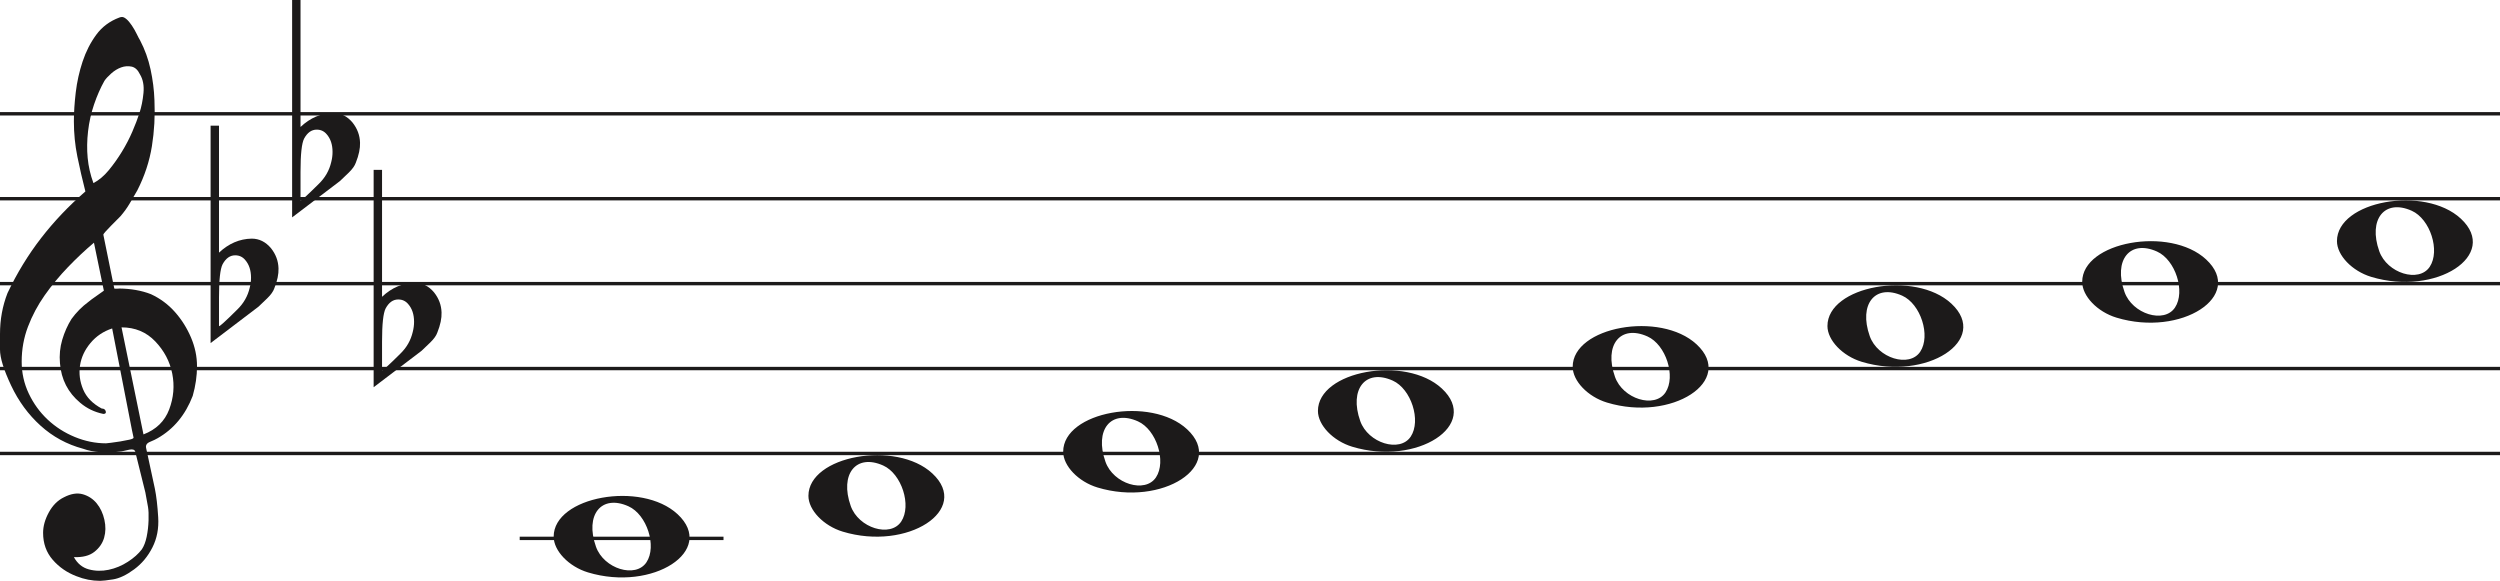
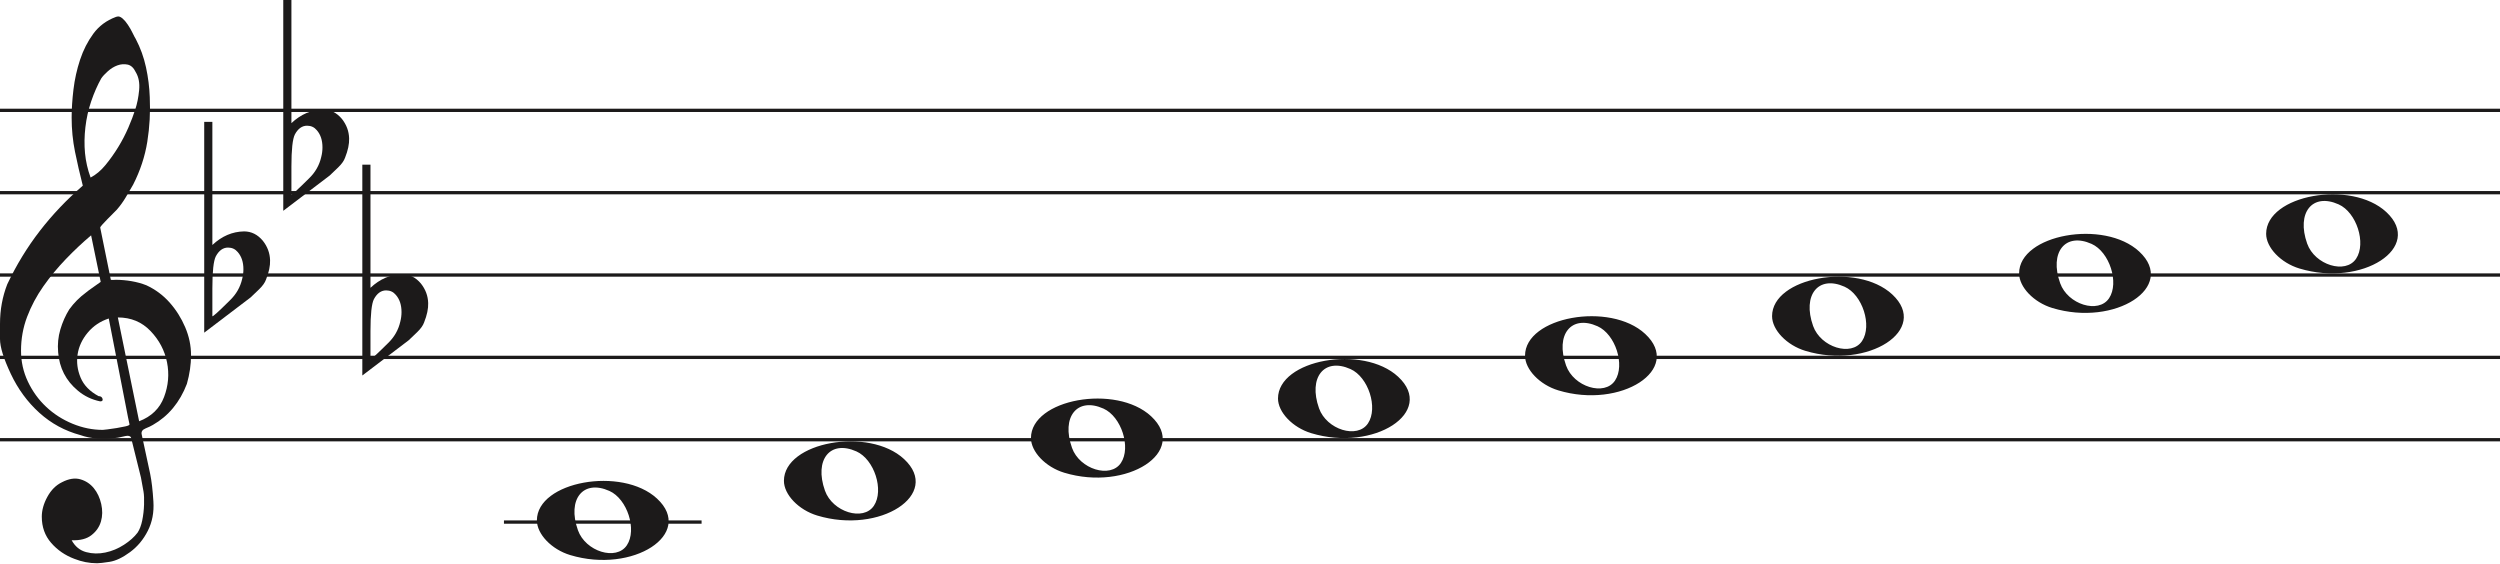
- <svg xmlns="http://www.w3.org/2000/svg" width="736" height="171" viewBox="0 0 736 171" fill="none">
-   <line y1="33.5" x2="736" y2="33.5" stroke="#1C1A1A" />
-   <line y1="58.5" x2="736" y2="58.5" stroke="#1C1A1A" />
-   <line y1="83.5" x2="736" y2="83.5" stroke="#1C1A1A" />
-   <line y1="108.5" x2="736" y2="108.5" stroke="#1C1A1A" />
-   <line y1="133.5" x2="736" y2="133.5" stroke="#1C1A1A" />
+ <svg xmlns="http://www.w3.org/2000/svg" width="759" height="171" viewBox="0 0 759 171" fill="none">
+   <line y1="33.5" x2="759" y2="33.5" stroke="#1C1A1A" />
+   <line y1="58.5" x2="759" y2="58.5" stroke="#1C1A1A" />
+   <line y1="83.5" x2="759" y2="83.5" stroke="#1C1A1A" />
+   <line y1="108.5" x2="759" y2="108.5" stroke="#1C1A1A" />
+   <line y1="133.5" x2="759" y2="133.5" stroke="#1C1A1A" />
  <path d="M33.02 96.694C30.445 97.54 28.317 98.969 26.636 100.981C24.955 102.991 23.93 105.188 23.562 107.57C23.195 109.951 23.497 112.306 24.469 114.635C25.441 116.964 27.266 118.843 29.946 120.272C30.576 120.272 30.97 120.537 31.128 121.066C31.285 121.595 31.049 121.859 30.419 121.859C27.844 121.33 25.585 120.245 23.641 118.605C20.016 115.588 18.02 111.698 17.652 106.935C17.442 104.553 17.665 102.251 18.322 100.028C18.979 97.805 19.885 95.767 21.041 93.914C22.459 91.957 24.14 90.263 26.084 88.834C26.189 88.728 26.491 88.49 26.991 88.12C27.49 87.749 27.976 87.405 28.448 87.088C28.921 86.77 29.63 86.267 30.576 85.579L27.66 71.448C25.086 73.618 22.538 76.012 20.016 78.632C17.495 81.252 15.209 84.018 13.16 86.928C11.111 89.84 9.47 92.923 8.235 96.178C7 99.433 6.383 102.859 6.383 106.459C6.383 109.793 7.079 112.929 8.472 115.866C9.864 118.803 11.716 121.357 14.027 123.526C16.339 125.696 19.005 127.403 22.026 128.648C25.047 129.891 28.107 130.513 31.207 130.513C31.312 130.513 31.797 130.46 32.664 130.354C33.532 130.249 34.451 130.116 35.422 129.957C36.395 129.799 37.288 129.626 38.102 129.441C38.916 129.256 39.324 129.057 39.324 128.846L38.85 126.623C36.802 116.197 34.857 106.22 33.02 96.694ZM35.777 96.376L42.239 127.893C45.97 126.464 48.491 124.016 49.804 120.55C51.118 117.083 51.419 113.564 50.71 109.991C50.001 106.419 48.334 103.256 45.706 100.504C43.08 97.751 39.77 96.376 35.777 96.376ZM27.503 53.903C29.131 53.056 30.642 51.786 32.034 50.092C33.426 48.399 34.713 46.586 35.896 44.654C37.077 42.723 38.102 40.751 38.969 38.739C39.836 36.729 40.532 34.903 41.057 33.262C41.635 31.516 42.029 29.557 42.239 27.387C42.449 25.217 42.108 23.392 41.215 21.909C40.585 20.587 39.757 19.819 38.733 19.607C37.708 19.396 36.683 19.475 35.659 19.846C34.635 20.216 33.663 20.811 32.743 21.632C31.824 22.452 31.154 23.18 30.734 23.815C29.578 25.879 28.566 28.181 27.7 30.722C26.833 33.262 26.242 35.895 25.927 38.621C25.611 41.346 25.572 43.966 25.808 46.481C26.045 48.994 26.61 51.469 27.503 53.903ZM25.139 56.364C24.245 52.871 23.457 49.444 22.774 46.083C22.091 42.723 21.75 39.269 21.75 35.723C21.75 33.13 21.934 30.285 22.302 27.189C22.669 24.093 23.339 21.076 24.311 18.138C25.283 15.201 26.623 12.568 28.33 10.24C30.038 7.91 32.309 6.217 35.147 5.158C35.409 5.053 35.672 5 35.934 5C36.302 5 36.736 5.211 37.235 5.635C37.734 6.058 38.26 6.68 38.811 7.501C39.362 8.321 39.849 9.168 40.269 10.041C40.689 10.914 41.004 11.51 41.215 11.828C42.633 14.527 43.67 17.398 44.328 20.441C44.984 23.484 45.365 26.514 45.471 29.53C45.68 34.083 45.431 38.581 44.722 43.027C44.013 47.472 42.581 51.813 40.426 56.046C39.691 57.317 38.943 58.6 38.181 59.897C37.419 61.194 36.513 62.45 35.462 63.667C35.252 63.88 34.871 64.264 34.319 64.819C33.767 65.375 33.203 65.944 32.625 66.526C32.047 67.108 31.535 67.651 31.088 68.153C30.642 68.656 30.419 68.96 30.419 69.067L33.649 84.944C33.67 85.048 35.265 84.944 35.265 84.944C38.348 84.983 41.612 85.486 44.446 86.611C47.178 87.881 49.529 89.627 51.499 91.851C53.469 94.074 55.044 96.574 56.227 99.353C57.409 102.132 58 104.95 58 107.808C58 110.665 57.579 113.577 56.739 116.54C54.585 122.151 51.144 126.305 46.416 129.004C45.89 129.322 45.141 129.68 44.17 130.076C43.198 130.473 42.817 131.095 43.027 131.942C44.288 137.708 45.141 141.676 45.589 143.85C46.035 146.024 46.364 148.829 46.573 152.265C46.783 155.551 46.218 158.507 44.879 161.152C43.539 163.807 41.74 165.961 39.481 167.624C37.222 169.297 35.16 170.269 33.295 170.569C31.429 170.86 30.155 171 29.473 171C27.109 171 24.797 170.549 22.538 169.648C19.754 168.596 17.416 166.983 15.524 164.809C13.633 162.635 12.688 159.99 12.688 156.874C12.688 154.91 13.252 152.897 14.382 150.833C15.511 148.769 16.995 147.286 18.834 146.395C20.883 145.333 22.735 145.042 24.39 145.513C26.045 145.994 27.411 146.895 28.488 148.218C29.565 149.54 30.314 151.143 30.734 153.017C31.154 154.9 31.128 156.653 30.655 158.297C30.182 159.94 29.224 161.332 27.779 162.464C26.334 163.606 24.324 164.117 21.75 164.017C22.801 165.921 24.272 167.123 26.163 167.624C28.054 168.135 29.998 168.165 31.994 167.744C33.991 167.323 35.869 166.542 37.629 165.4C39.389 164.268 40.769 163.035 41.766 161.713C42.397 160.761 42.87 159.519 43.185 157.986C43.5 156.443 43.684 154.85 43.736 153.177C43.789 151.514 43.736 150.212 43.579 149.29C43.421 148.358 43.158 146.915 42.79 144.962C41.215 138.56 40.217 134.533 39.796 132.89C39.586 132.366 39.021 132.193 38.102 132.379C37.182 132.564 36.408 132.736 35.777 132.89C31.259 133.481 27.477 133.21 24.429 132.101C19.701 130.831 15.538 128.568 11.939 125.313C8.34 122.058 5.451 118.115 3.27 113.484C1.09 108.853 0 105.334 0 102.925C0 100.518 0 98.996 0 98.361C0 94.074 0.736 90.051 2.207 86.293C4.991 80.418 8.288 75.02 12.097 70.098C15.905 65.176 20.253 60.598 25.139 56.364Z" fill="#1C1A1A" />
  <path d="M323.097 143.514C317.453 141.805 313 137.161 313 132.984C313 121.16 338.813 116.481 349.473 126.372C361 137.069 342.188 149.295 323.097 143.514H323.097ZM340.315 140.544C343.455 135.829 340.453 126.486 335.013 124.048C327.025 120.467 322.129 126.569 325.456 135.959C327.757 142.453 337.119 145.343 340.315 140.544Z" fill="#1C1A1A" />
  <path d="M248.097 156.514C242.453 154.805 238 150.161 238 145.984C238 134.16 263.813 129.481 274.473 139.372C286 150.069 267.188 162.295 248.097 156.514H248.097ZM265.315 153.544C268.455 148.829 265.453 139.486 260.013 137.048C252.025 133.467 247.129 139.569 250.456 148.959C252.757 155.453 262.119 158.343 265.315 153.544Z" fill="#1C1A1A" />
  <path d="M173.097 168.514C167.453 166.805 163 162.161 163 157.984C163 146.16 188.813 141.481 199.473 151.372C211 162.069 192.188 174.295 173.097 168.514H173.097ZM190.315 165.544C193.455 160.829 190.453 151.486 185.013 149.048C177.025 145.467 172.129 151.569 175.456 160.959C177.757 167.453 187.119 170.343 190.315 165.544Z" fill="#1C1A1A" />
  <path d="M398.097 131.514C392.453 129.805 388 125.161 388 120.984C388 109.16 413.813 104.481 424.473 114.372C436 125.069 417.188 137.295 398.097 131.514H398.097ZM415.315 128.544C418.455 123.829 415.453 114.486 410.013 112.048C402.025 108.467 397.129 114.569 400.456 123.959C402.757 130.453 412.119 133.343 415.315 128.544Z" fill="#1C1A1A" />
  <path d="M698.097 81.514C692.453 79.805 688 75.161 688 70.984C688 59.16 713.813 54.481 724.473 64.373C736 75.069 717.188 87.295 698.097 81.514H698.097ZM715.315 78.544C718.455 73.829 715.453 64.486 710.013 62.048C702.025 58.467 697.129 64.569 700.456 73.959C702.757 80.453 712.119 83.343 715.315 78.544Z" fill="#1C1A1A" />
  <path d="M623.097 93.514C617.453 91.805 613 87.161 613 82.984C613 71.16 638.813 66.481 649.473 76.373C661 87.069 642.188 99.295 623.097 93.514H623.097ZM640.315 90.544C643.455 85.829 640.453 76.486 635.013 74.048C627.025 70.467 622.129 76.569 625.456 85.959C627.757 92.453 637.119 95.343 640.315 90.544Z" fill="#1C1A1A" />
  <path d="M548.097 106.514C542.453 104.805 538 100.161 538 95.984C538 84.16 563.813 79.481 574.473 89.373C586 100.069 567.188 112.295 548.097 106.514H548.097ZM565.315 103.544C568.455 98.829 565.453 89.486 560.013 87.048C552.025 83.467 547.129 89.569 550.456 98.959C552.757 105.453 562.119 108.343 565.315 103.544Z" fill="#1C1A1A" />
  <path d="M473.097 118.514C467.453 116.805 463 112.161 463 107.984C463 96.16 488.813 91.481 499.473 101.372C511 112.069 492.188 124.295 473.097 118.514H473.097ZM490.315 115.544C493.455 110.829 490.453 101.486 485.013 99.048C477.025 95.467 472.129 101.569 475.456 110.959C477.757 117.453 487.119 120.343 490.315 115.544Z" fill="#1C1A1A" />
  <path d="M64.475 37V68.091C64.475 68.091 64.475 70.186 64.475 74.378C67.332 71.693 70.537 70.317 74.091 70.252C76.313 70.252 78.217 71.201 79.804 73.101C81.2 74.869 81.93 76.834 81.994 78.995C82.057 80.698 81.645 82.662 80.756 84.889C80.439 85.806 79.74 86.788 78.661 87.836C77.836 88.622 76.979 89.441 76.091 90.292C71.394 93.829 66.697 97.398 62 101V37H64.475ZM72.187 76.539C71.426 75.622 70.442 75.164 69.236 75.164C67.713 75.164 66.475 76.048 65.523 77.816C64.825 79.191 64.475 82.433 64.475 87.541V95.99C64.539 96.252 66.316 94.647 69.807 91.176C71.711 89.343 72.949 87.181 73.52 84.693C73.774 83.71 73.901 82.728 73.901 81.746C73.901 79.584 73.33 77.849 72.187 76.539Z" fill="#1C1A1A" />
  <path d="M88.475 0V31.091C88.475 31.091 88.475 33.186 88.475 37.378C91.332 34.693 94.537 33.317 98.091 33.252C100.313 33.252 102.217 34.202 103.804 36.101C105.2 37.869 105.93 39.834 105.994 41.995C106.057 43.698 105.645 45.662 104.756 47.889C104.439 48.806 103.74 49.788 102.661 50.836C101.836 51.622 100.979 52.441 100.091 53.292C95.394 56.829 90.697 60.398 86 64V0H88.475ZM96.187 39.539C95.426 38.622 94.442 38.164 93.236 38.164C91.713 38.164 90.475 39.048 89.523 40.816C88.825 42.191 88.475 45.433 88.475 50.541V58.99C88.539 59.252 90.316 57.647 93.807 54.176C95.711 52.343 96.949 50.181 97.52 47.693C97.774 46.71 97.901 45.728 97.901 44.746C97.901 42.584 97.33 40.849 96.187 39.539Z" fill="#1C1A1A" />
  <path d="M112.475 50V81.091C112.475 81.091 112.475 83.186 112.475 87.378C115.332 84.693 118.537 83.317 122.091 83.252C124.313 83.252 126.217 84.201 127.804 86.101C129.2 87.869 129.93 89.834 129.994 91.995C130.057 93.698 129.645 95.662 128.756 97.889C128.439 98.806 127.74 99.788 126.661 100.836C125.836 101.622 124.979 102.441 124.091 103.292C119.394 106.829 114.697 110.398 110 114V50H112.475ZM120.187 89.539C119.426 88.622 118.442 88.164 117.236 88.164C115.712 88.164 114.475 89.048 113.523 90.816C112.824 92.191 112.475 95.433 112.475 100.542V108.99C112.539 109.252 114.316 107.647 117.807 104.176C119.711 102.343 120.949 100.181 121.52 97.693C121.774 96.71 121.901 95.728 121.901 94.746C121.901 92.584 121.33 90.849 120.187 89.539Z" fill="#1C1A1A" />
  <line x1="153" y1="158.5" x2="213" y2="158.5" stroke="#1C1A1A" />
</svg>
